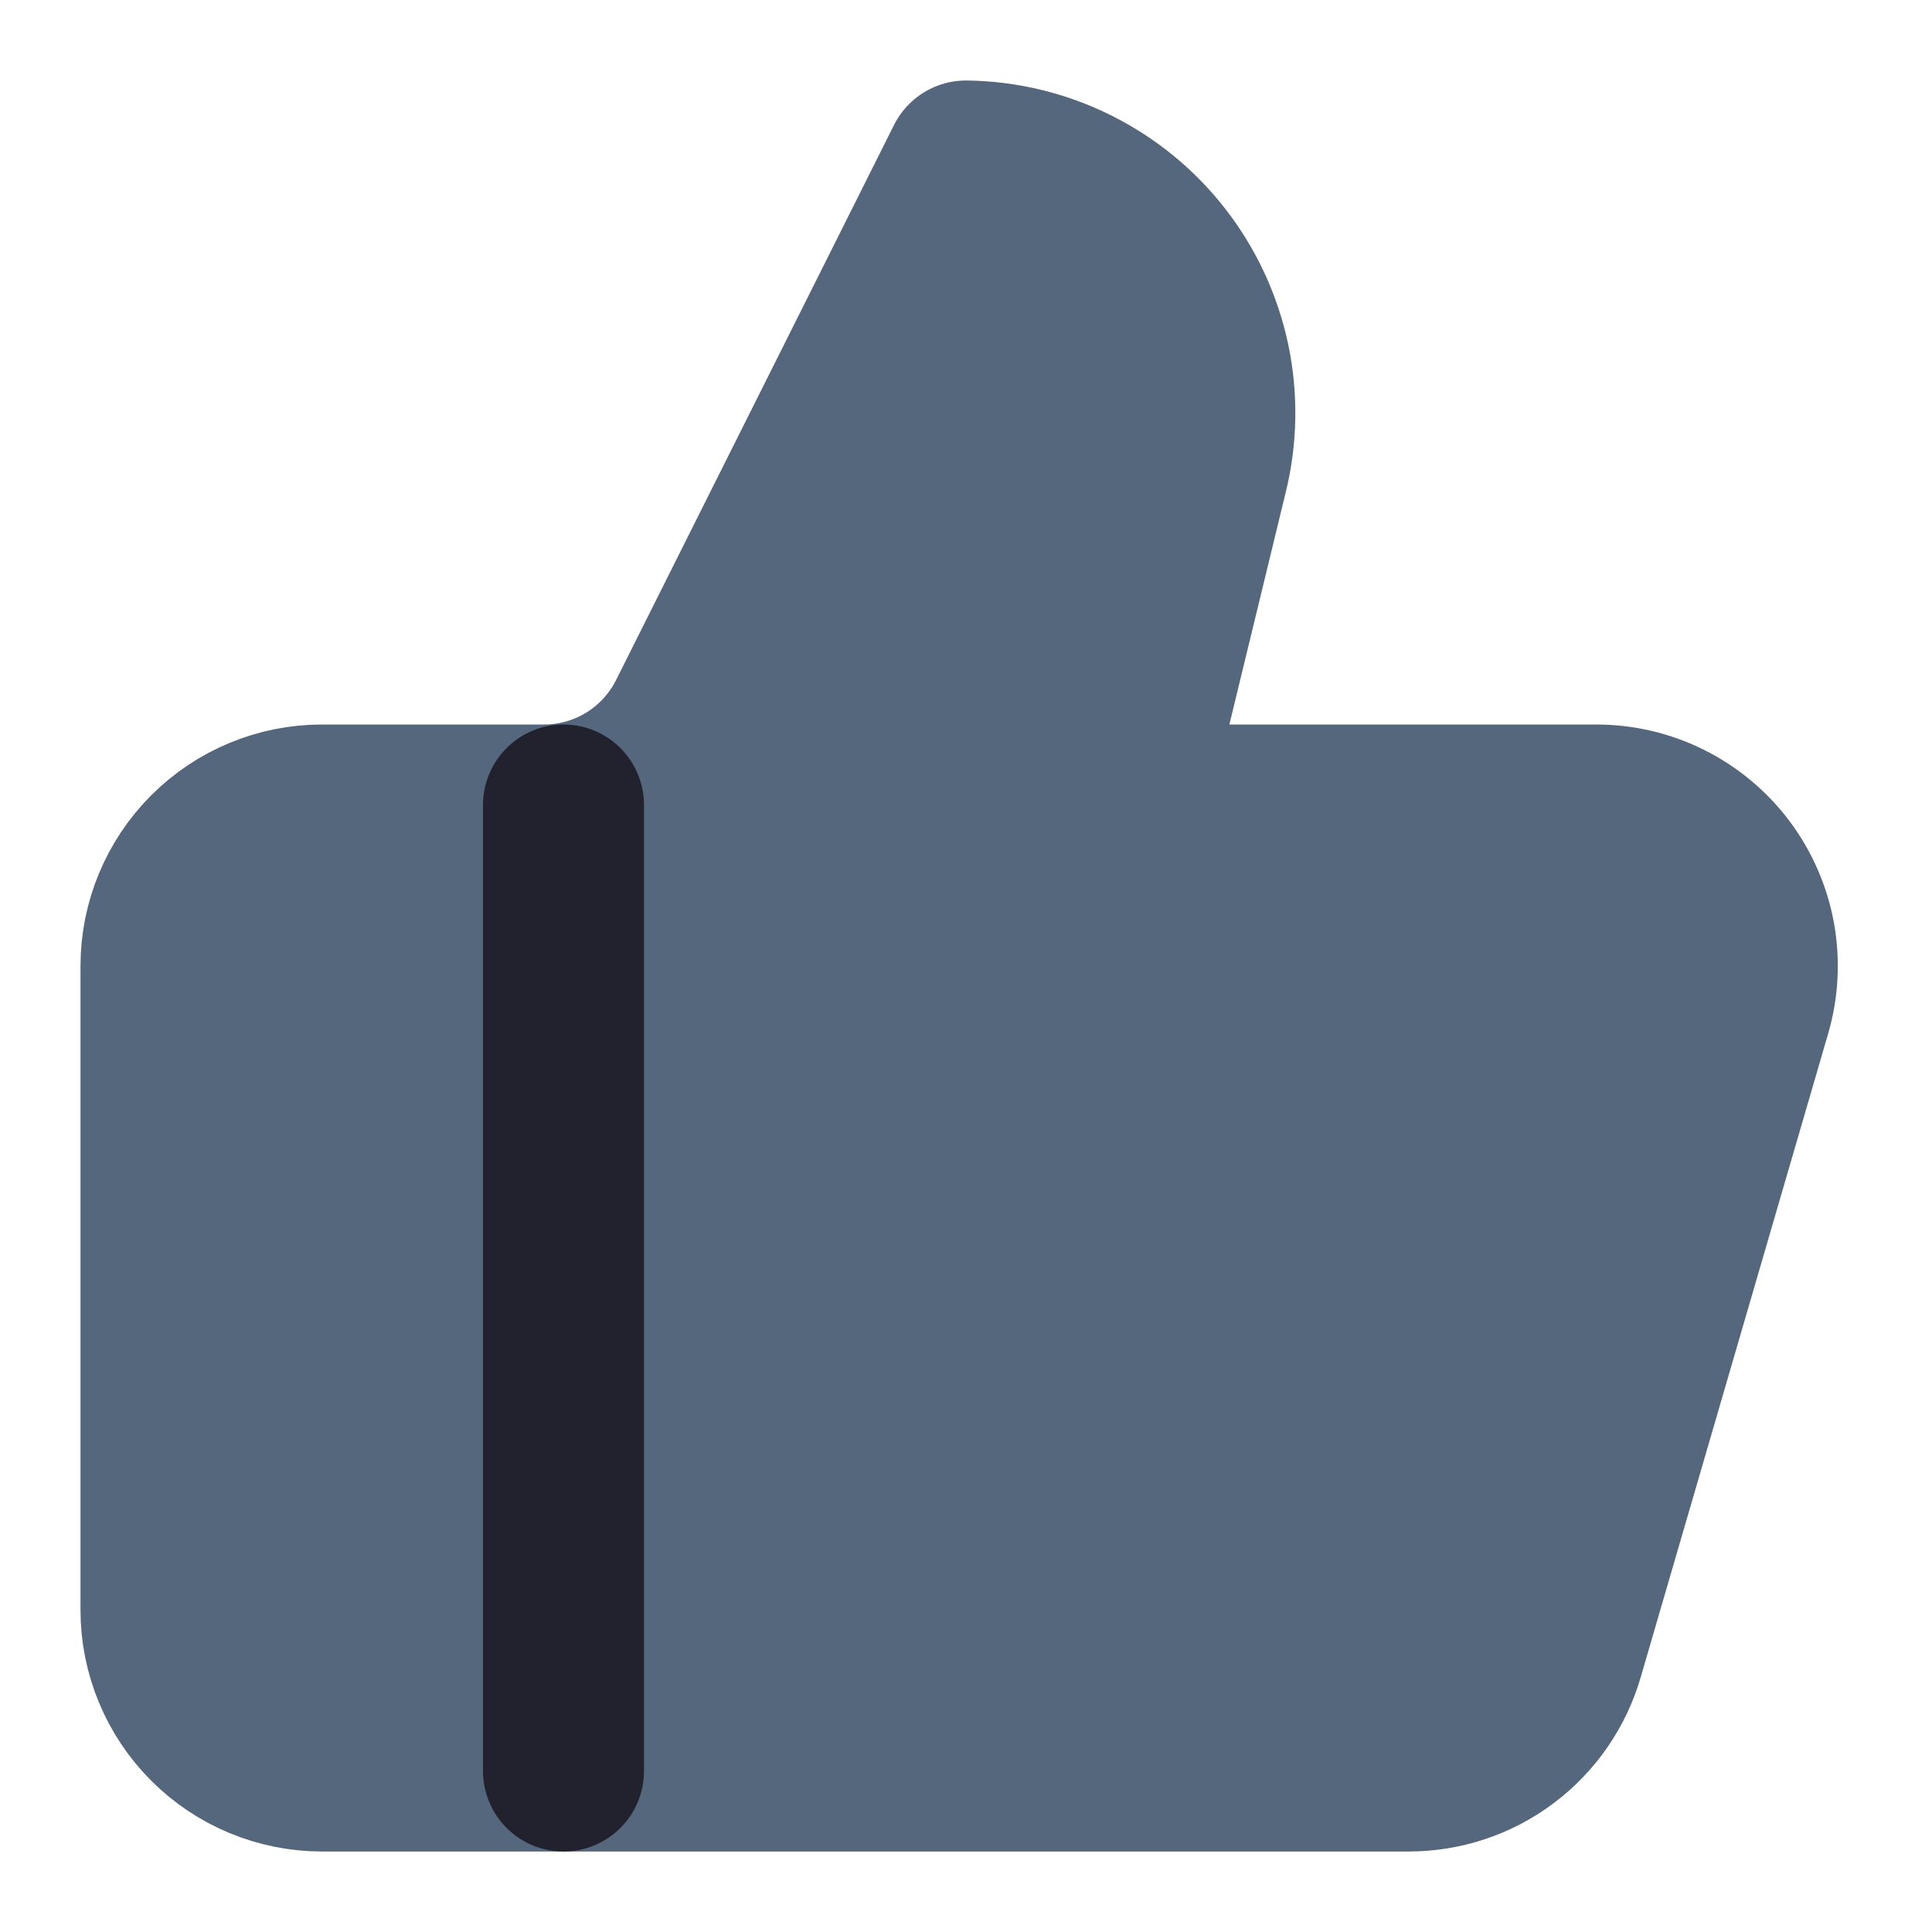
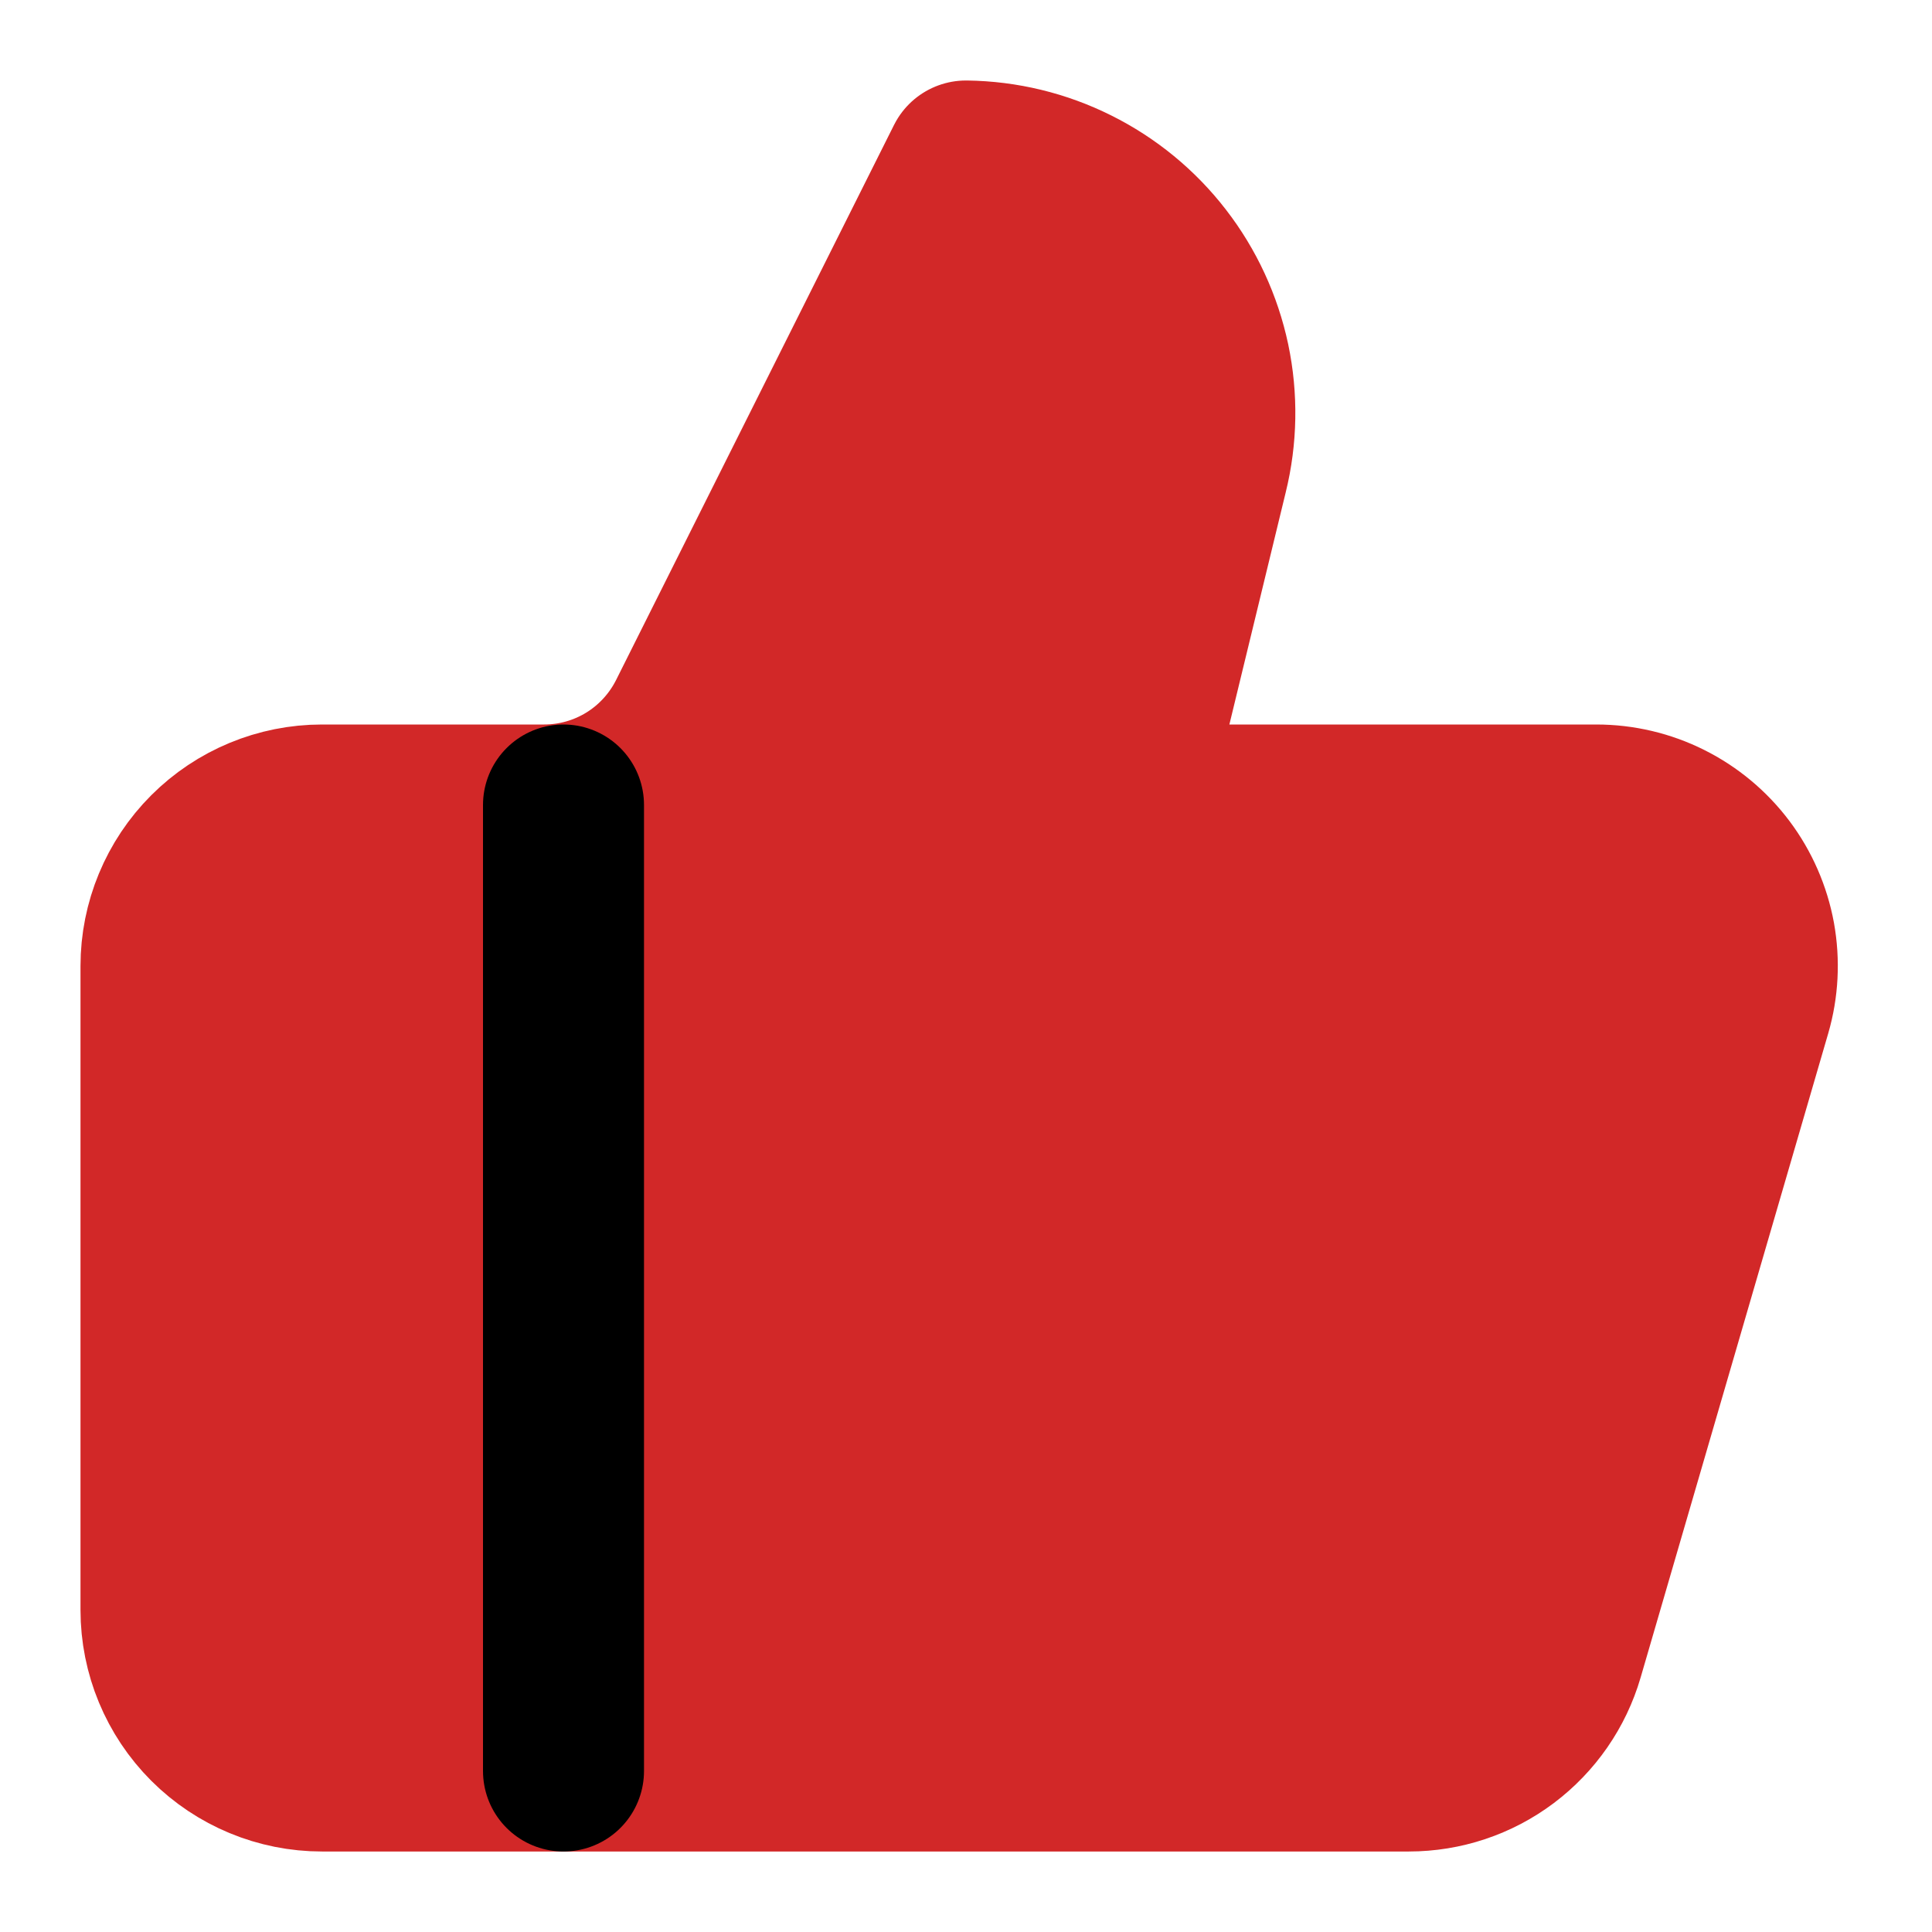
<svg xmlns="http://www.w3.org/2000/svg" width="24" height="24" viewBox="0 0 24 24" fill="none">
  <g id="Like">
-     <path id="Vector" d="M15 5.88L14 10H19.83C20.14 10 20.447 10.072 20.724 10.211C21.002 10.35 21.244 10.552 21.43 10.8C21.616 11.048 21.742 11.337 21.798 11.642C21.853 11.948 21.837 12.262 21.75 12.56L19.42 20.56C19.299 20.975 19.046 21.34 18.7 21.6C18.354 21.86 17.933 22 17.5 22H4C3.47 22 2.961 21.789 2.586 21.414C2.211 21.039 2 20.53 2 20V12C2 11.47 2.211 10.961 2.586 10.586C2.961 10.211 3.47 10 4 10H6.76C7.132 10 7.497 9.896 7.813 9.7C8.129 9.504 8.384 9.223 8.55 8.89L12 2C12.472 2.006 12.936 2.118 13.358 2.329C13.78 2.539 14.149 2.842 14.437 3.215C14.726 3.588 14.926 4.022 15.024 4.483C15.121 4.945 15.113 5.422 15 5.88Z" fill="#55677D" stroke="#55677D" stroke-width="2" stroke-linecap="round" stroke-linejoin="round" />
-     <path id="Vector_2" d="M7 10V22" stroke="#22222E" stroke-width="2" stroke-linecap="round" stroke-linejoin="round" />
+     <path id="Vector" d="M15 5.88L14 10H19.83C20.14 10 20.447 10.072 20.724 10.211C21.002 10.35 21.244 10.552 21.43 10.8C21.616 11.048 21.742 11.337 21.798 11.642C21.853 11.948 21.837 12.262 21.75 12.56L19.42 20.56C19.299 20.975 19.046 21.34 18.7 21.6C18.354 21.86 17.933 22 17.5 22H4C3.47 22 2.961 21.789 2.586 21.414C2.211 21.039 2 20.53 2 20V12C2 11.47 2.211 10.961 2.586 10.586C2.961 10.211 3.47 10 4 10H6.76C7.132 10 7.497 9.896 7.813 9.7C8.129 9.504 8.384 9.223 8.55 8.89L12 2C12.472 2.006 12.936 2.118 13.358 2.329C13.78 2.539 14.149 2.842 14.437 3.215C14.726 3.588 14.926 4.022 15.024 4.483C15.121 4.945 15.113 5.422 15 5.88Z" fill="#D22828" stroke="#D22828" stroke-width="2" stroke-linecap="round" stroke-linejoin="round" />
+     <path id="Vector_2" d="M7 10V22" stroke="black" stroke-width="2" stroke-linecap="round" stroke-linejoin="round" />
  </g>
</svg>
